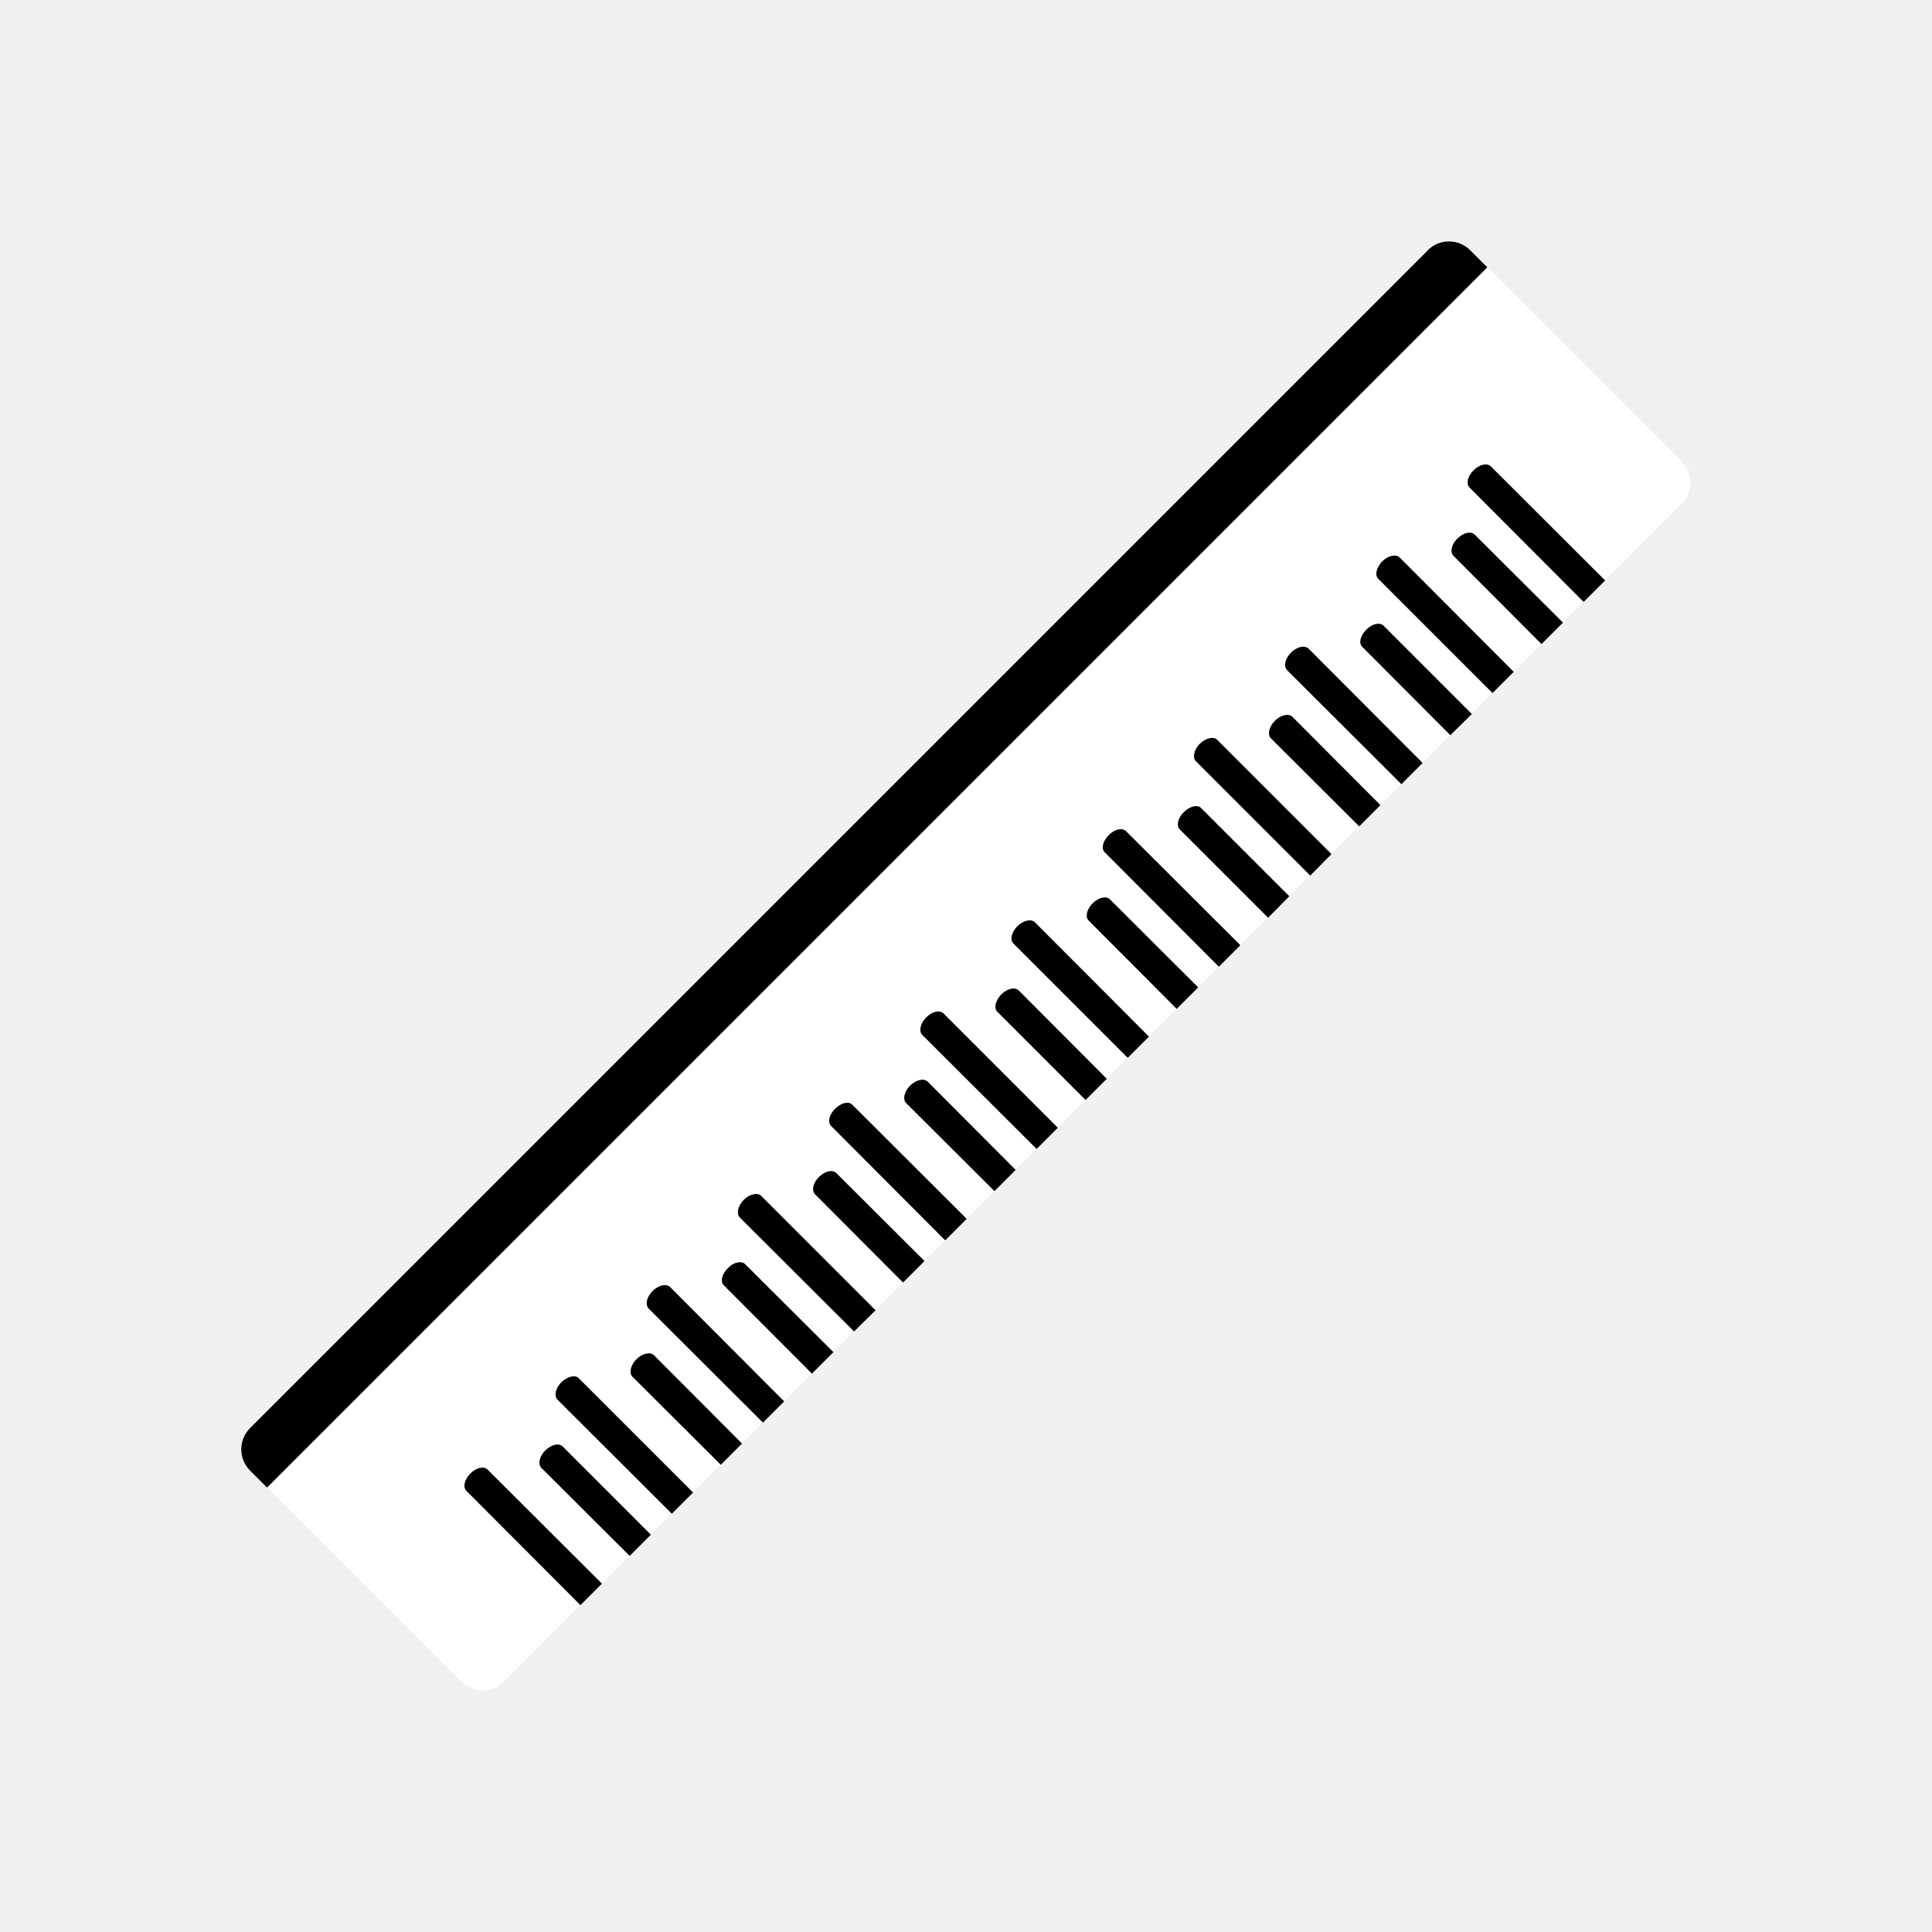
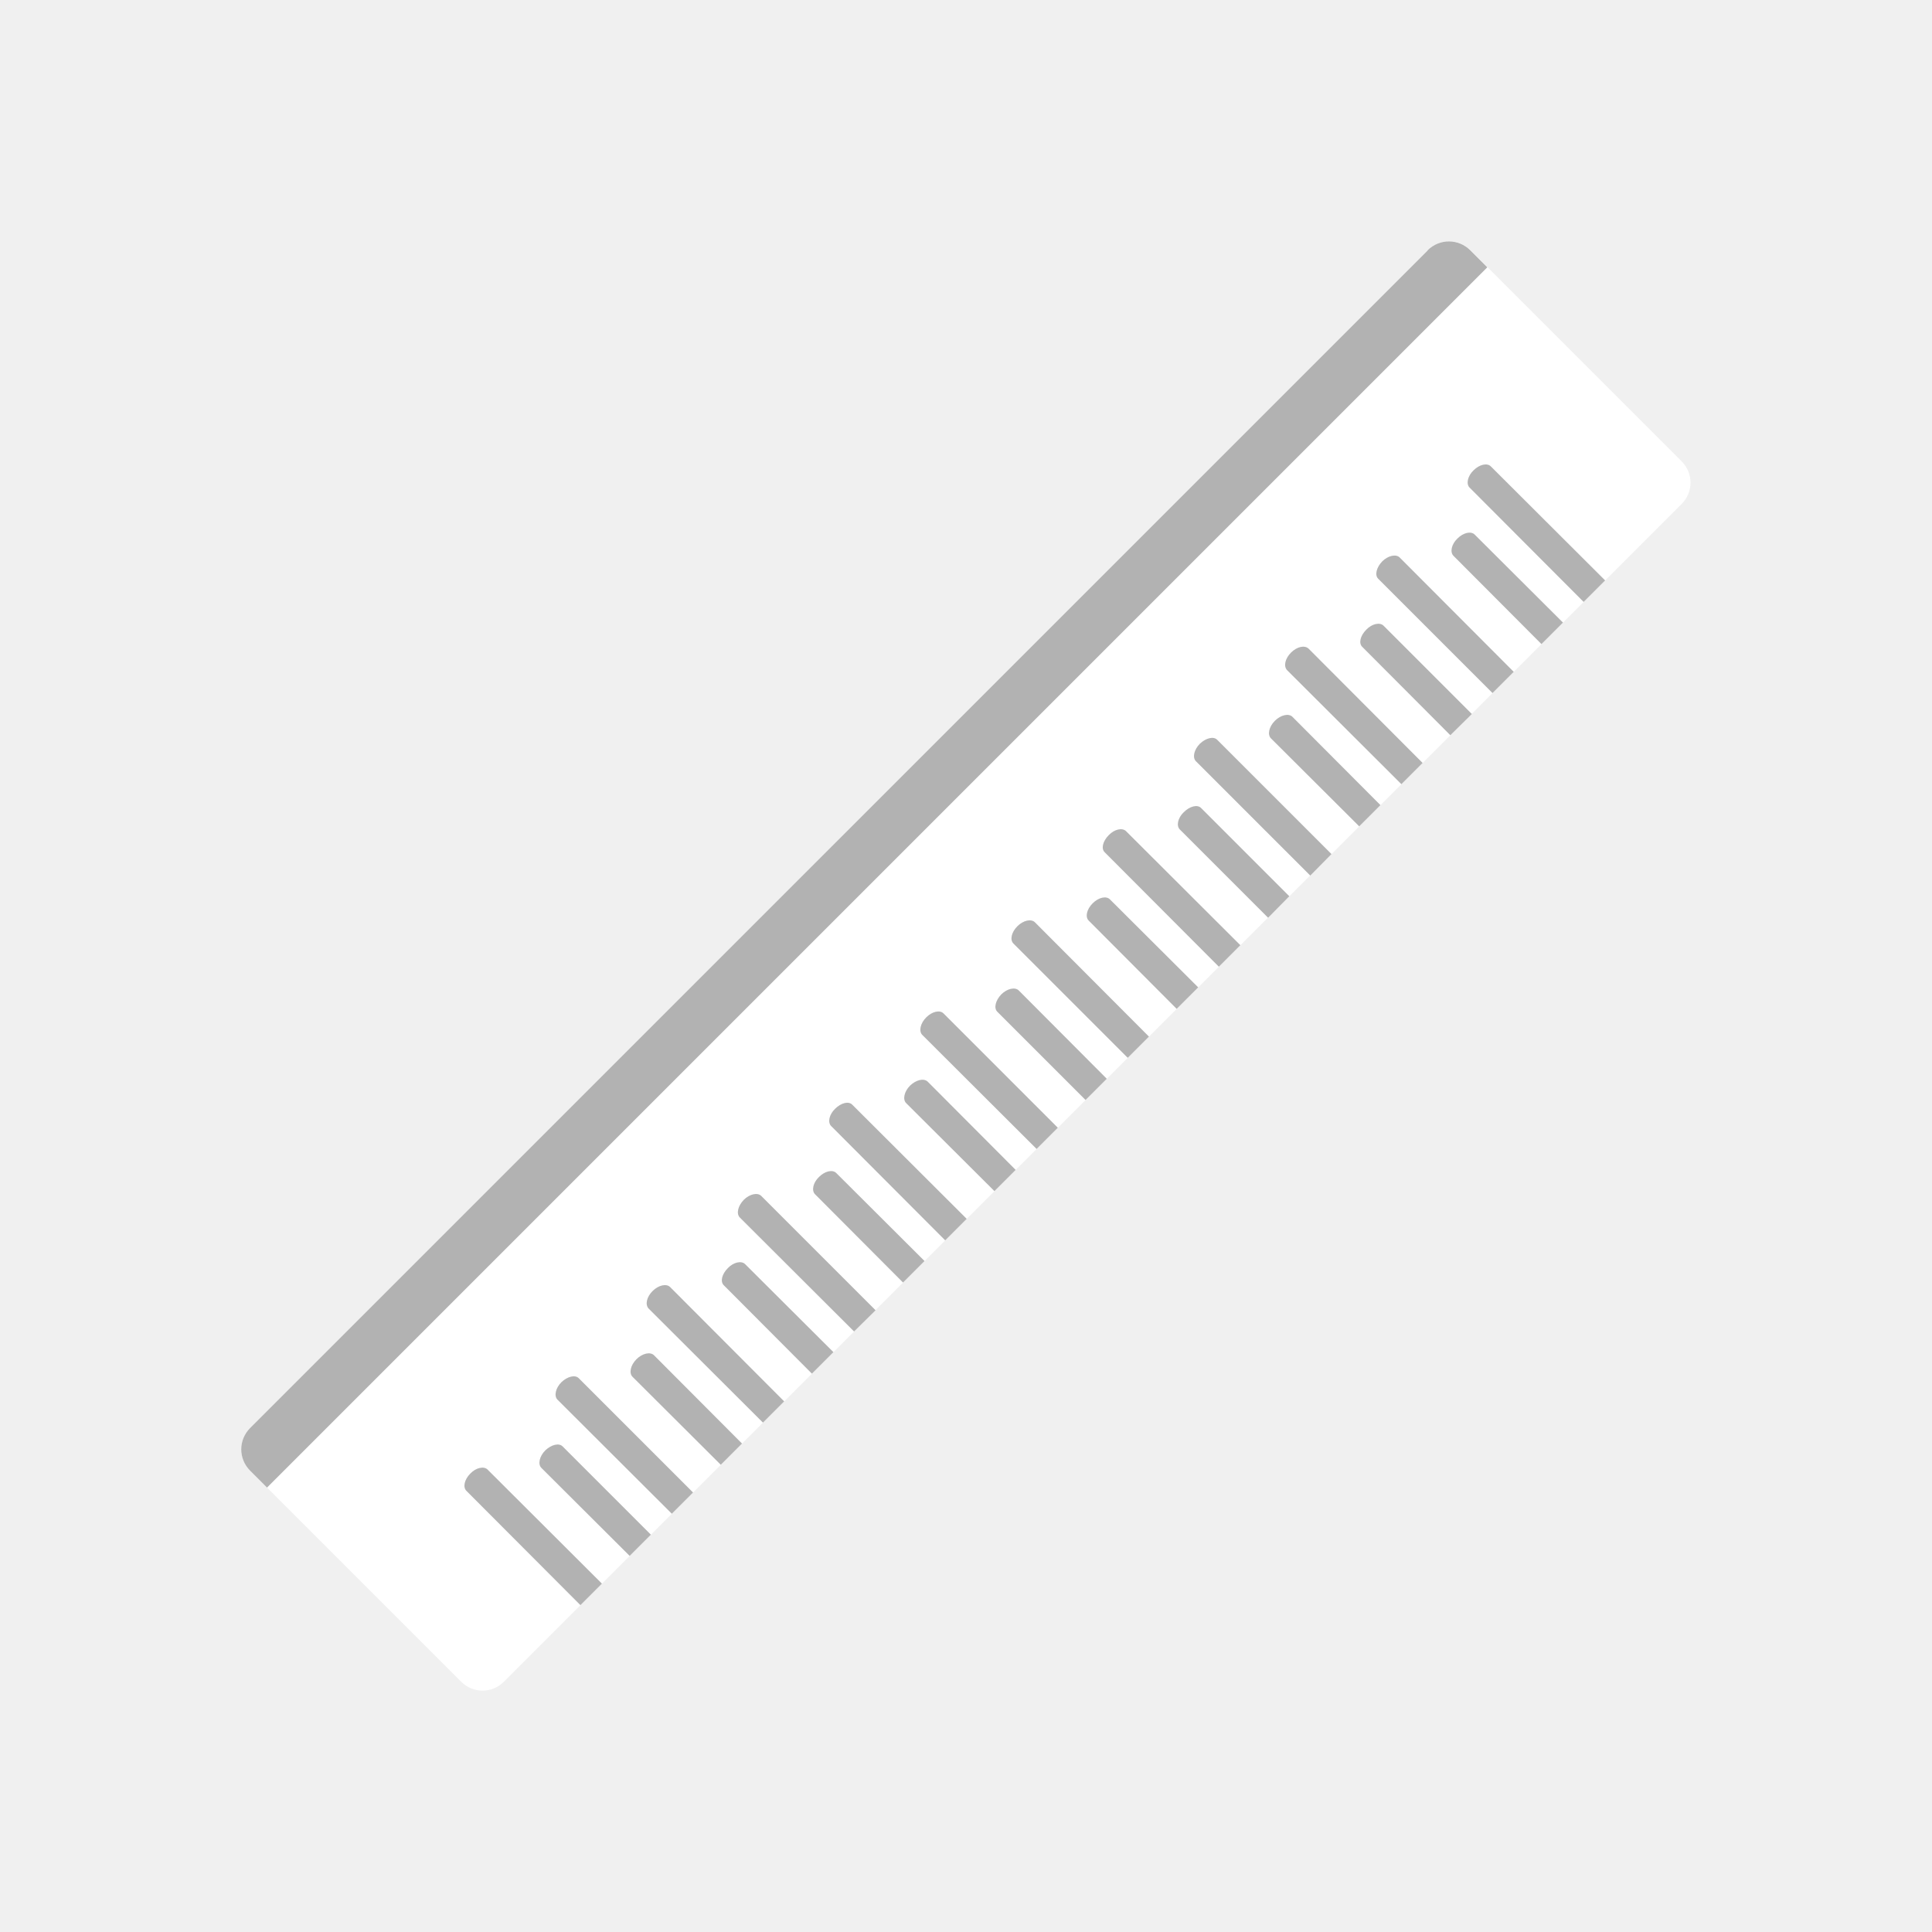
<svg xmlns="http://www.w3.org/2000/svg" xml:space="preserve" width="6.827in" height="6.827in" style="shape-rendering:geometricPrecision; text-rendering:geometricPrecision; image-rendering:optimizeQuality; fill-rule:evenodd; clip-rule:evenodd" viewBox="0 0 6.827 6.827" version="1.1" id="svg1">
  <defs id="defs1">
    <style type="text/css" id="style1">
   
    .fil3 {fill:none}
    .fil2 {fill:#545454;fill-rule:nonzero}
    .fil1 {fill:#9D9D9D;fill-rule:nonzero}
    .fil0 {fill:#ADADAE;fill-rule:nonzero}
   
  </style>
  </defs>
  <g id="Layer_x0020_1">
    <path id="_374340056" class="fil0" d="m 5.045,0.885 -4.161,4.161 -7.87e-6,-7.9e-6 c -0.042,0.042 -0.042,0.109 0,0.151 l 6.0629e-4,5.906e-4 0.745,0.745 -7.8e-6,7.9e-6 c 0.042,0.042 0.109,0.042 0.151,0 l 5.905e-4,-6.063e-4 4.161,-4.161 7.9e-6,7.8e-6 c 0.042,-0.042 0.042,-0.109 0,-0.151 l -6.063e-4,-5.905e-4 -0.745,-0.745 7.9e-6,-7.88e-6 c -0.042,-0.042 -0.109,-0.042 -0.151,0 z" style="fill:#ffffff;fill-opacity:1" />
-     <path id="_374340368" class="fil1" d="m 5.045,0.885 -4.161,4.161 -7.87e-6,-7.9e-6 c -0.042,0.042 -0.042,0.109 0,0.151 l 6.0629e-4,5.906e-4 0.059,0.059 4.312,-4.312 -0.06,-0.06 7.9e-6,-7.88e-6 c -0.042,-0.042 -0.109,-0.042 -0.151,0 l -5.906e-4,6.063e-4 z" style="fill:#000000;fill-opacity:1" />
-     <path id="_374340008" class="fil2" d="M 5.193,1.723 C 5.18,1.71 5.186,1.682 5.207,1.662 5.228,1.641 5.255,1.635 5.268,1.648 L 5.672,2.051 5.596,2.127 Z M 1.913,5.187 C 1.9,5.174 1.906,5.146 1.927,5.125 1.948,5.105 1.975,5.098 1.988,5.111 L 2.3,5.423 2.225,5.498 Z M 2.235,4.865 C 2.222,4.852 2.228,4.824 2.249,4.803 2.27,4.782 2.298,4.776 2.311,4.789 L 2.622,5.101 2.547,5.176 Z M 2.558,4.542 C 2.544,4.529 2.551,4.502 2.572,4.481 2.592,4.46 2.62,4.454 2.633,4.467 L 2.945,4.778 2.869,4.854 Z m 0.322,-0.322 C 2.867,4.207 2.873,4.179 2.894,4.159 2.915,4.138 2.942,4.132 2.955,4.145 L 3.267,4.456 3.191,4.532 Z m 0.322,-0.322 C 3.189,3.885 3.195,3.857 3.216,3.836 3.237,3.816 3.264,3.809 3.278,3.822 L 3.589,4.134 3.514,4.209 Z M 3.524,3.575 C 3.511,3.562 3.518,3.535 3.538,3.514 3.559,3.493 3.587,3.487 3.6,3.5 L 3.911,3.812 3.836,3.887 Z M 3.847,3.253 C 3.834,3.24 3.84,3.213 3.861,3.192 3.882,3.171 3.909,3.165 3.922,3.178 L 4.234,3.489 4.158,3.565 Z m 0.322,-0.322 C 4.156,2.918 4.162,2.89 4.183,2.87 4.204,2.849 4.231,2.842 4.244,2.855 L 4.556,3.167 4.481,3.243 Z m 0.322,-0.322 C 4.478,2.596 4.484,2.568 4.505,2.547 4.526,2.526 4.554,2.52 4.567,2.533 L 4.878,2.845 4.803,2.92 Z M 4.814,2.286 C 4.8,2.273 4.807,2.246 4.828,2.225 4.848,2.204 4.876,2.198 4.889,2.211 L 5.201,2.523 5.125,2.598 Z m -3.166,2.982 C 1.635,5.255 1.641,5.228 1.662,5.207 1.682,5.186 1.71,5.18 1.723,5.193 L 2.127,5.596 2.051,5.672 Z M 1.97,4.946 C 1.957,4.933 1.963,4.905 1.984,4.884 2.005,4.864 2.032,4.857 2.045,4.87 L 2.449,5.274 2.374,5.349 Z M 2.292,4.624 C 2.279,4.61 2.285,4.583 2.306,4.562 2.327,4.541 2.355,4.535 2.368,4.548 L 2.771,4.952 2.696,5.027 Z m 0.322,-0.322 C 2.601,4.288 2.608,4.261 2.628,4.24 2.649,4.219 2.677,4.213 2.69,4.226 L 3.094,4.63 3.018,4.705 Z M 2.937,3.979 C 2.924,3.966 2.93,3.938 2.951,3.918 2.972,3.897 2.999,3.89 3.012,3.904 L 3.416,4.307 3.34,4.383 Z M 3.259,3.657 C 3.246,3.644 3.252,3.616 3.273,3.595 3.294,3.574 3.321,3.568 3.334,3.581 L 3.738,3.985 3.663,4.06 Z M 3.581,3.334 C 3.568,3.321 3.574,3.294 3.595,3.273 3.616,3.252 3.644,3.246 3.657,3.259 L 4.06,3.663 3.985,3.738 Z M 3.904,3.012 C 3.89,2.999 3.897,2.972 3.918,2.951 3.938,2.93 3.966,2.924 3.979,2.937 L 4.383,3.34 4.307,3.416 Z M 4.226,2.69 C 4.213,2.677 4.219,2.649 4.24,2.628 4.261,2.608 4.288,2.601 4.301,2.614 L 4.705,3.018 4.63,3.094 Z M 4.548,2.368 C 4.535,2.354 4.541,2.327 4.562,2.306 4.583,2.285 4.61,2.279 4.624,2.292 L 5.027,2.696 4.952,2.771 Z M 4.87,2.045 C 4.857,2.032 4.864,2.005 4.884,1.984 4.905,1.963 4.933,1.957 4.946,1.97 L 5.349,2.374 5.274,2.449 Z M 5.136,1.964 C 5.123,1.951 5.129,1.923 5.15,1.903 5.171,1.882 5.198,1.876 5.211,1.889 L 5.523,2.2 5.447,2.276 Z" style="fill:#000000;fill-opacity:1" />
+     <path id="_374340368" class="fil1" d="m 5.045,0.885 -4.161,4.161 -7.87e-6,-7.9e-6 c -0.042,0.042 -0.042,0.109 0,0.151 l 6.0629e-4,5.906e-4 0.059,0.059 4.312,-4.312 -0.06,-0.06 7.9e-6,-7.88e-6 c -0.042,-0.042 -0.109,-0.042 -0.151,0 l -5.906e-4,6.063e-4 z" style="fill:#b2b2b2;fill-opacity:1" />
+     <path id="_374340008" class="fil2" d="M 5.193,1.723 C 5.18,1.71 5.186,1.682 5.207,1.662 5.228,1.641 5.255,1.635 5.268,1.648 L 5.672,2.051 5.596,2.127 Z M 1.913,5.187 C 1.9,5.174 1.906,5.146 1.927,5.125 1.948,5.105 1.975,5.098 1.988,5.111 L 2.3,5.423 2.225,5.498 Z M 2.235,4.865 C 2.222,4.852 2.228,4.824 2.249,4.803 2.27,4.782 2.298,4.776 2.311,4.789 L 2.622,5.101 2.547,5.176 Z M 2.558,4.542 C 2.544,4.529 2.551,4.502 2.572,4.481 2.592,4.46 2.62,4.454 2.633,4.467 L 2.945,4.778 2.869,4.854 Z m 0.322,-0.322 C 2.867,4.207 2.873,4.179 2.894,4.159 2.915,4.138 2.942,4.132 2.955,4.145 L 3.267,4.456 3.191,4.532 Z m 0.322,-0.322 C 3.189,3.885 3.195,3.857 3.216,3.836 3.237,3.816 3.264,3.809 3.278,3.822 L 3.589,4.134 3.514,4.209 Z M 3.524,3.575 C 3.511,3.562 3.518,3.535 3.538,3.514 3.559,3.493 3.587,3.487 3.6,3.5 L 3.911,3.812 3.836,3.887 Z M 3.847,3.253 C 3.834,3.24 3.84,3.213 3.861,3.192 3.882,3.171 3.909,3.165 3.922,3.178 L 4.234,3.489 4.158,3.565 Z m 0.322,-0.322 C 4.156,2.918 4.162,2.89 4.183,2.87 4.204,2.849 4.231,2.842 4.244,2.855 L 4.556,3.167 4.481,3.243 Z m 0.322,-0.322 C 4.478,2.596 4.484,2.568 4.505,2.547 4.526,2.526 4.554,2.52 4.567,2.533 L 4.878,2.845 4.803,2.92 Z M 4.814,2.286 C 4.8,2.273 4.807,2.246 4.828,2.225 4.848,2.204 4.876,2.198 4.889,2.211 L 5.201,2.523 5.125,2.598 Z m -3.166,2.982 C 1.635,5.255 1.641,5.228 1.662,5.207 1.682,5.186 1.71,5.18 1.723,5.193 L 2.127,5.596 2.051,5.672 Z M 1.97,4.946 C 1.957,4.933 1.963,4.905 1.984,4.884 2.005,4.864 2.032,4.857 2.045,4.87 L 2.449,5.274 2.374,5.349 Z M 2.292,4.624 C 2.279,4.61 2.285,4.583 2.306,4.562 2.327,4.541 2.355,4.535 2.368,4.548 L 2.771,4.952 2.696,5.027 Z m 0.322,-0.322 C 2.601,4.288 2.608,4.261 2.628,4.24 2.649,4.219 2.677,4.213 2.69,4.226 L 3.094,4.63 3.018,4.705 Z M 2.937,3.979 C 2.924,3.966 2.93,3.938 2.951,3.918 2.972,3.897 2.999,3.89 3.012,3.904 L 3.416,4.307 3.34,4.383 Z M 3.259,3.657 C 3.246,3.644 3.252,3.616 3.273,3.595 3.294,3.574 3.321,3.568 3.334,3.581 L 3.738,3.985 3.663,4.06 Z M 3.581,3.334 C 3.568,3.321 3.574,3.294 3.595,3.273 3.616,3.252 3.644,3.246 3.657,3.259 L 4.06,3.663 3.985,3.738 Z M 3.904,3.012 C 3.89,2.999 3.897,2.972 3.918,2.951 3.938,2.93 3.966,2.924 3.979,2.937 L 4.383,3.34 4.307,3.416 Z M 4.226,2.69 C 4.213,2.677 4.219,2.649 4.24,2.628 4.261,2.608 4.288,2.601 4.301,2.614 L 4.705,3.018 4.63,3.094 Z M 4.548,2.368 C 4.535,2.354 4.541,2.327 4.562,2.306 4.583,2.285 4.61,2.279 4.624,2.292 L 5.027,2.696 4.952,2.771 Z M 4.87,2.045 C 4.857,2.032 4.864,2.005 4.884,1.984 4.905,1.963 4.933,1.957 4.946,1.97 L 5.349,2.374 5.274,2.449 Z M 5.136,1.964 C 5.123,1.951 5.129,1.923 5.15,1.903 5.171,1.882 5.198,1.876 5.211,1.889 L 5.523,2.2 5.447,2.276 Z" style="fill:#b2b2b2;fill-opacity:1" />
  </g>
  <rect class="fil3" width="6.827" height="6.827" id="rect1" />
</svg>
